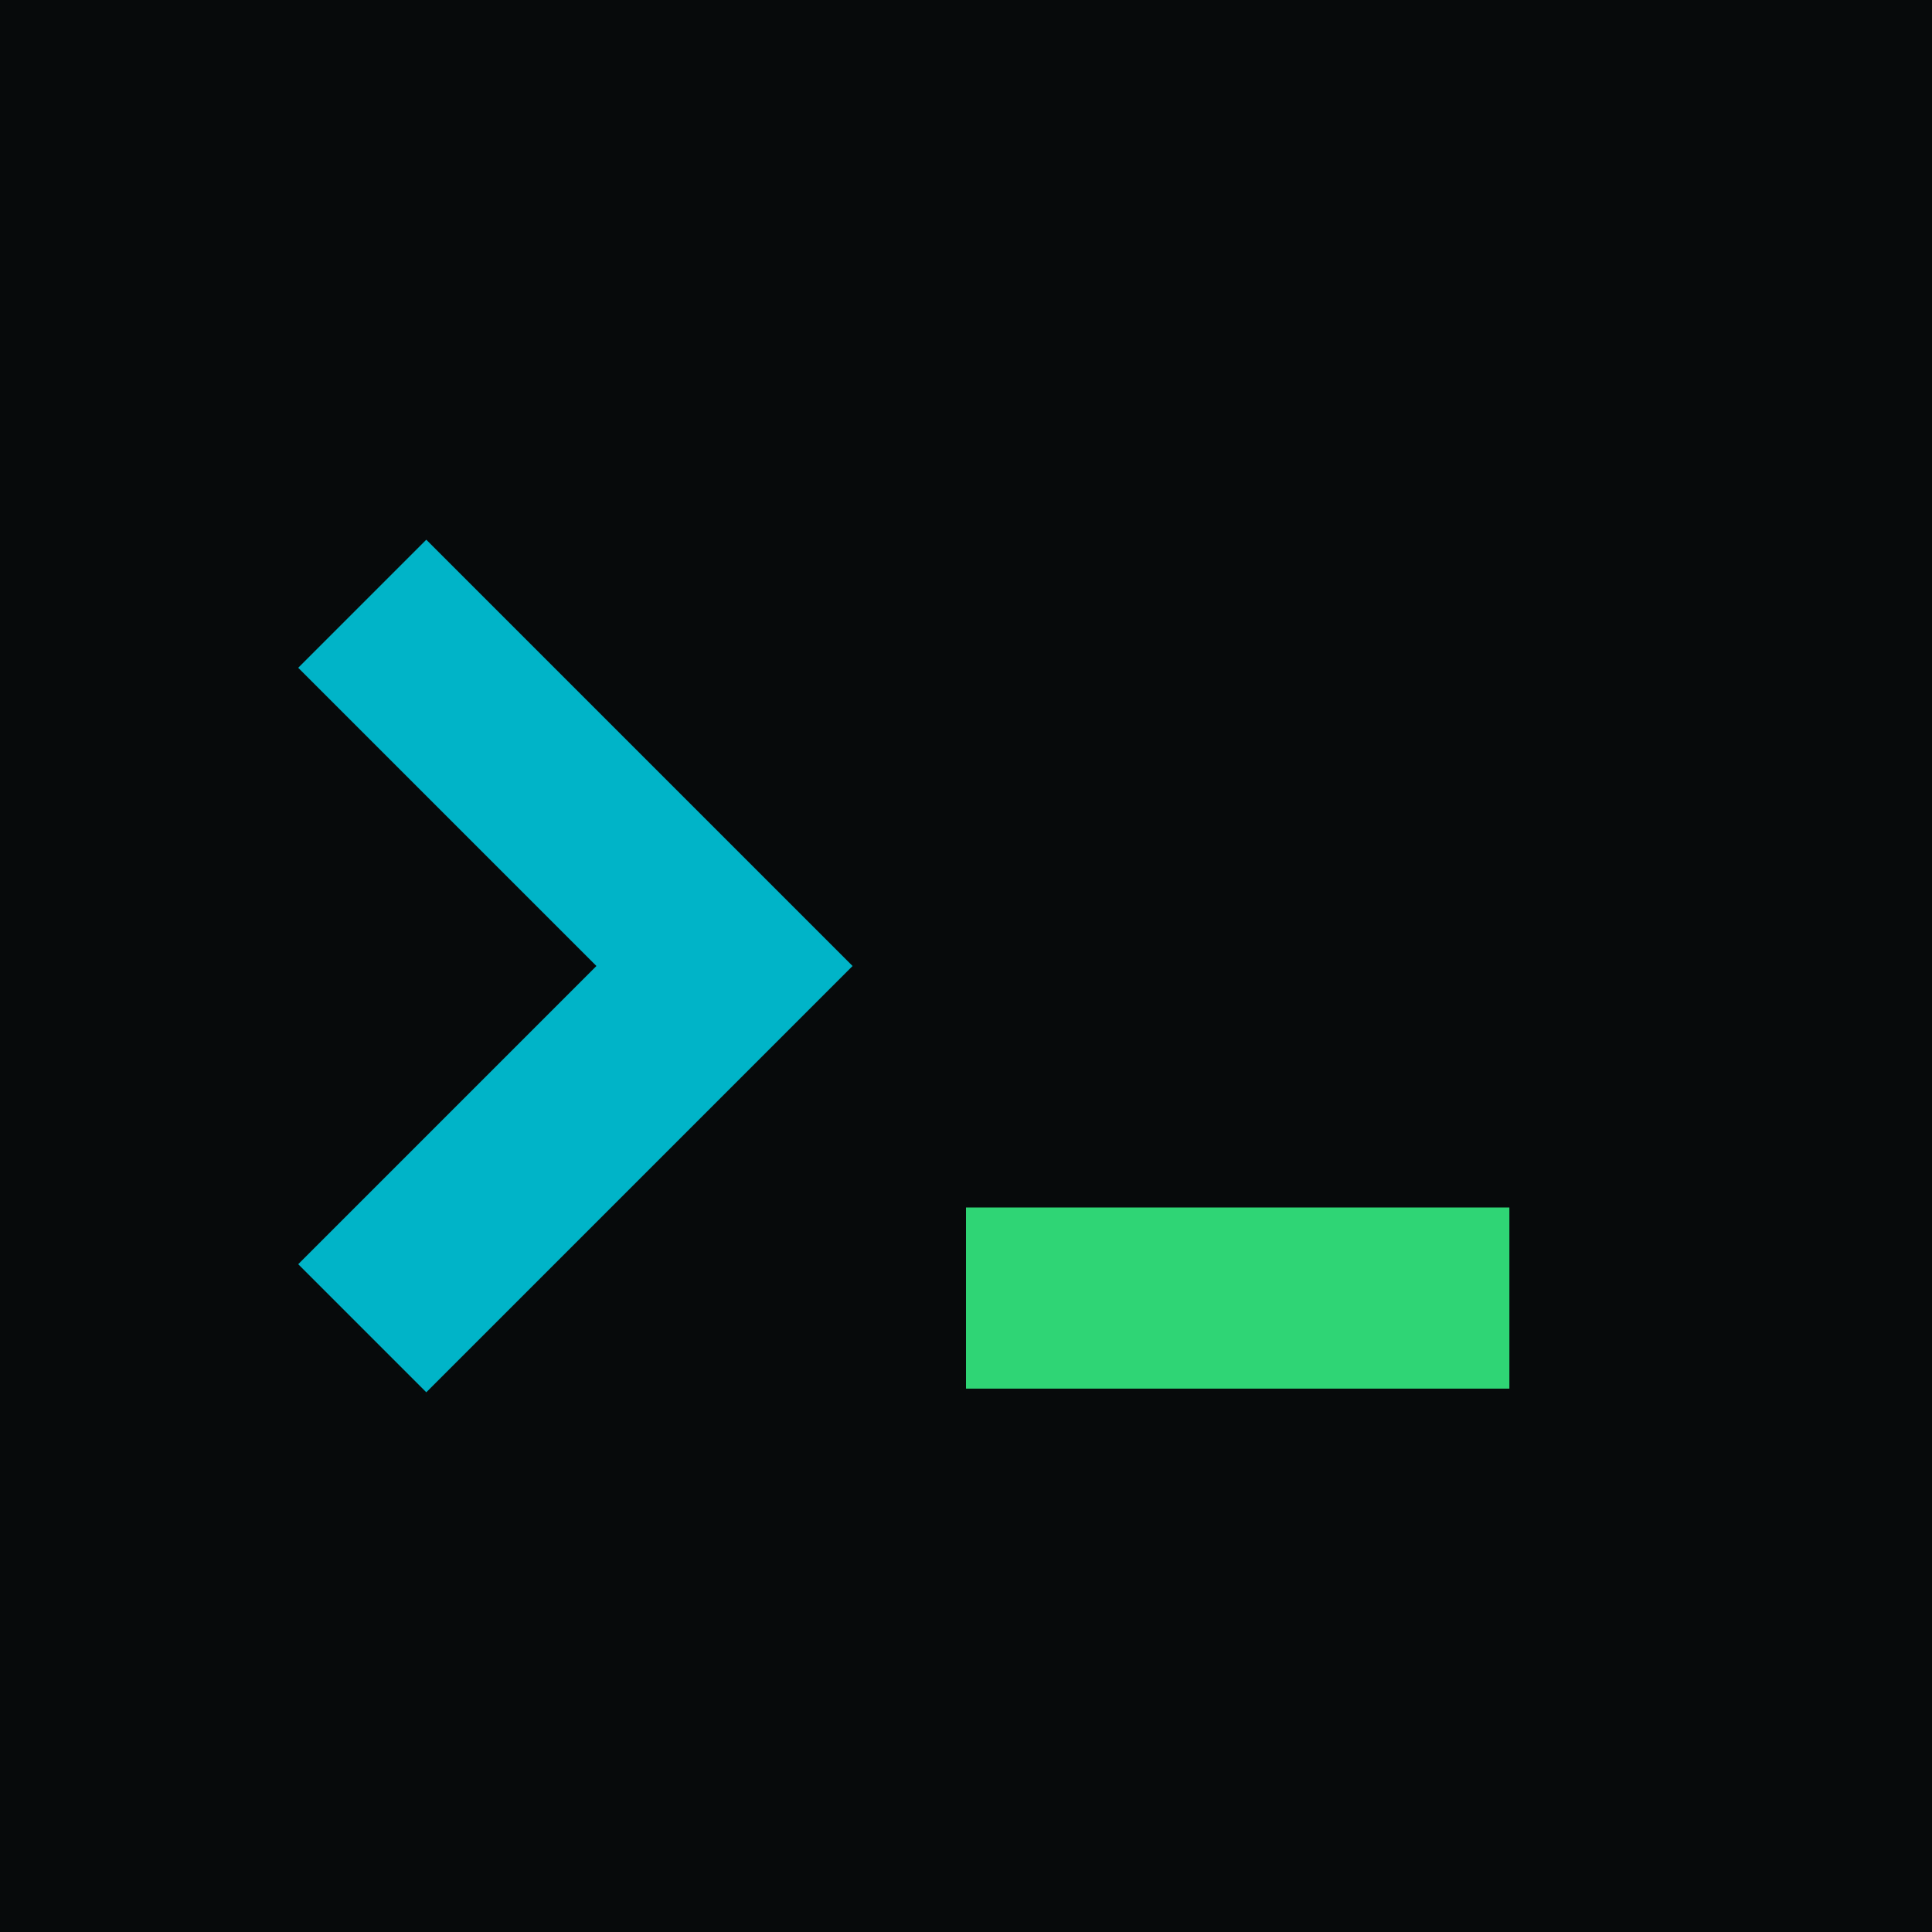
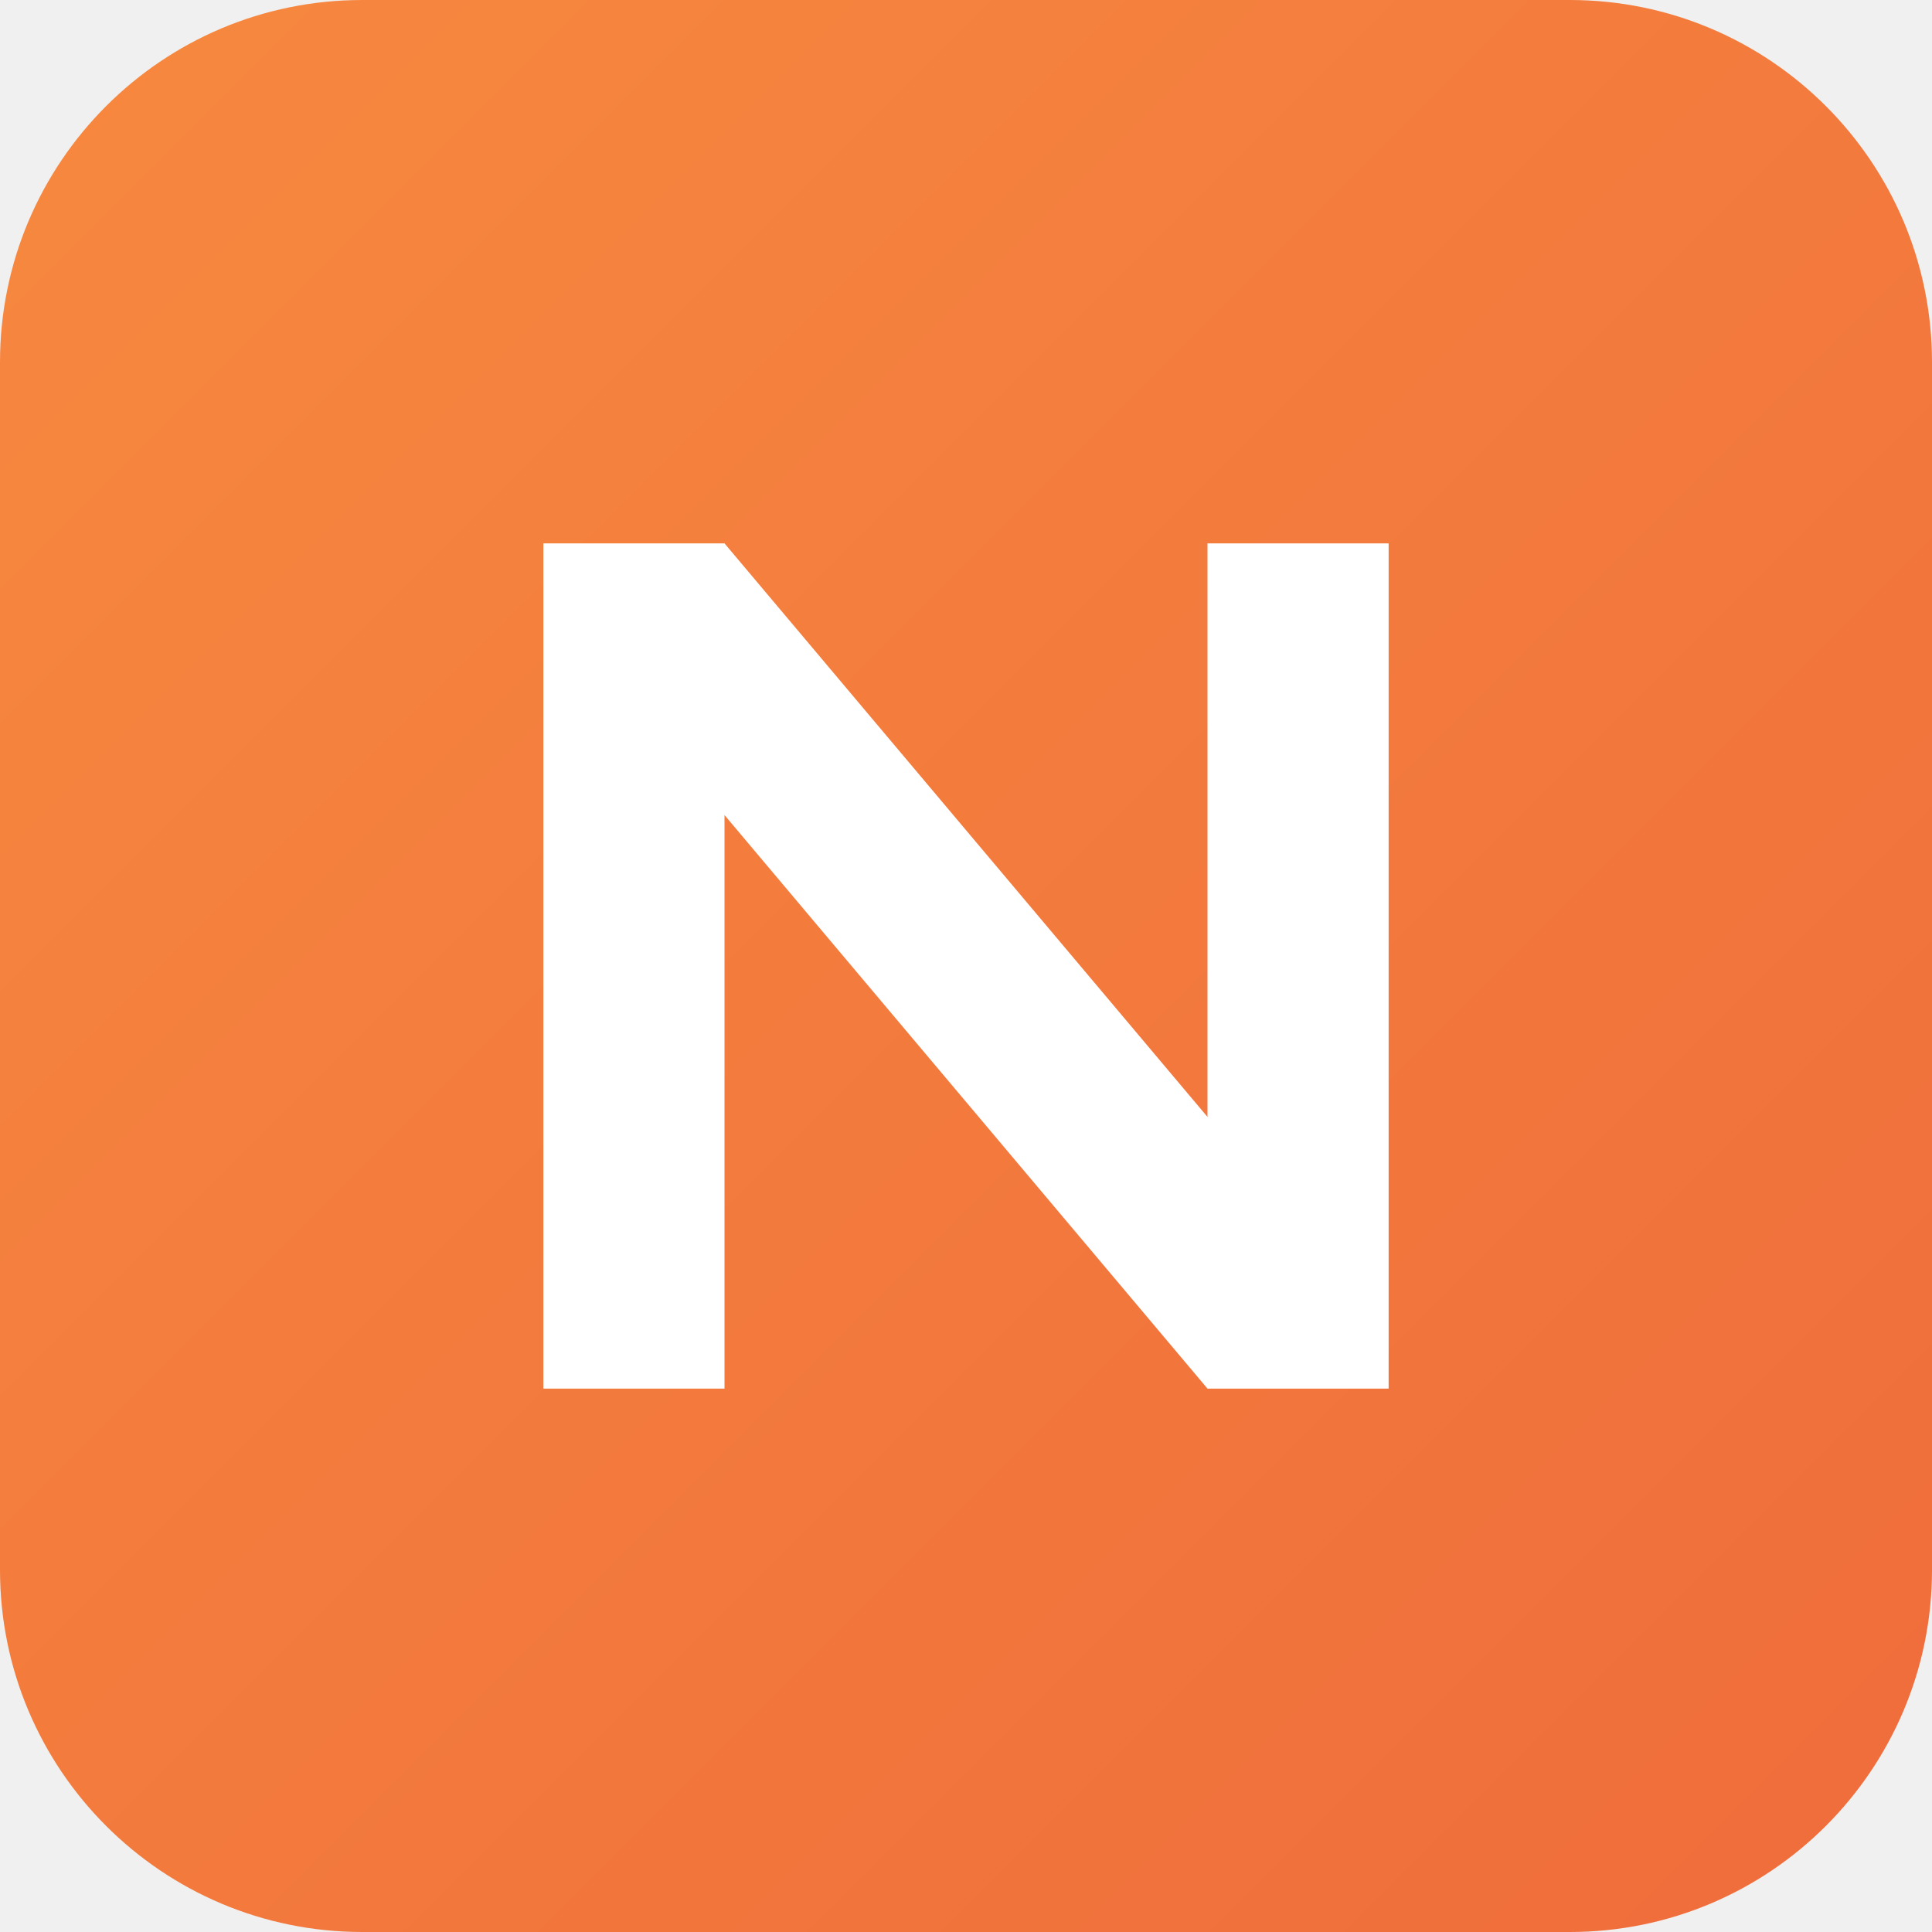
<svg xmlns="http://www.w3.org/2000/svg" viewBox="0 0 32 32">
-   <rect width="32" height="32" fill="#070a0b" />
-   <path d="M6 10l6 6-6 6" stroke="#00b4c8" stroke-width="3" fill="none" />
-   <rect x="16" y="20" width="9" height="3" fill="#2fd575" />
+   <defs>
+     <linearGradient id="n" x1="0" y1="0" x2="1" y2="1">
+       <stop offset="0" stop-color="#f7893f" />
+       <stop offset="1" stop-color="#ef6c3b" />
+     </linearGradient>
+   </defs>
+   <rect width="32" height="32" rx="6" fill="url(#n)" />
+   <path d="M9 23V9h3l8 9.5V9h3v14h-3l-8-9.5V23z" fill="#fff" />
</svg>
